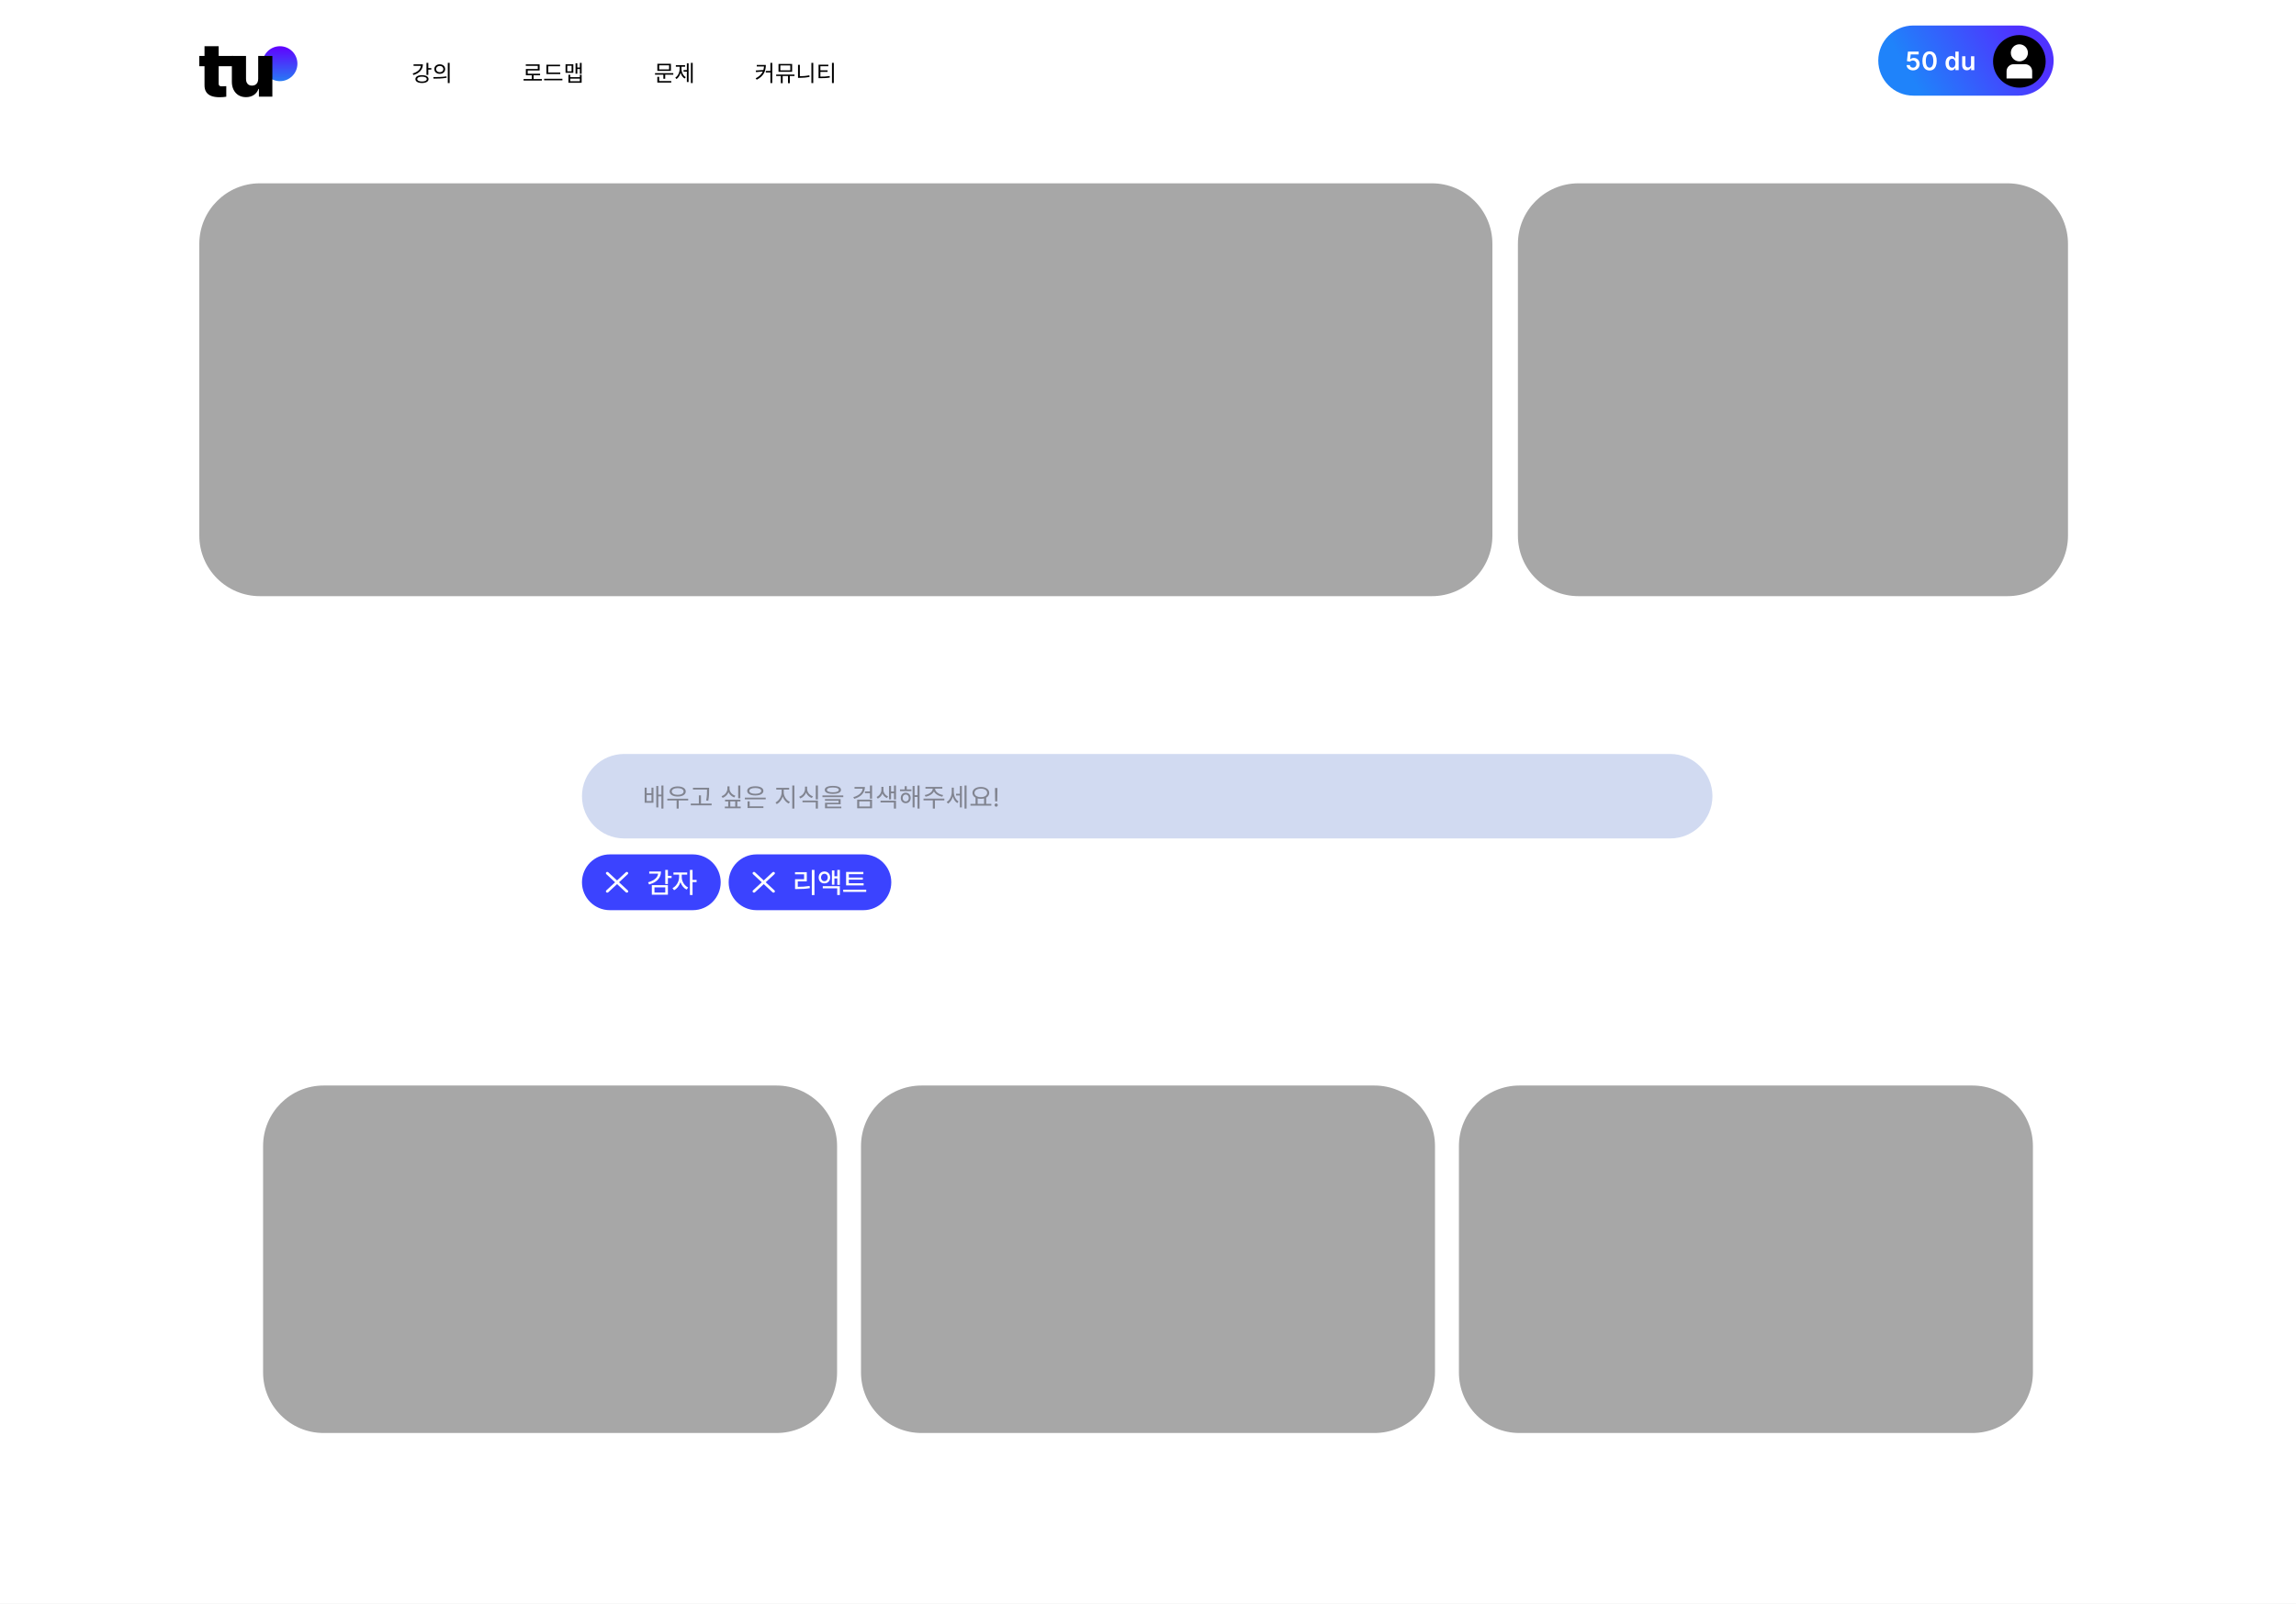
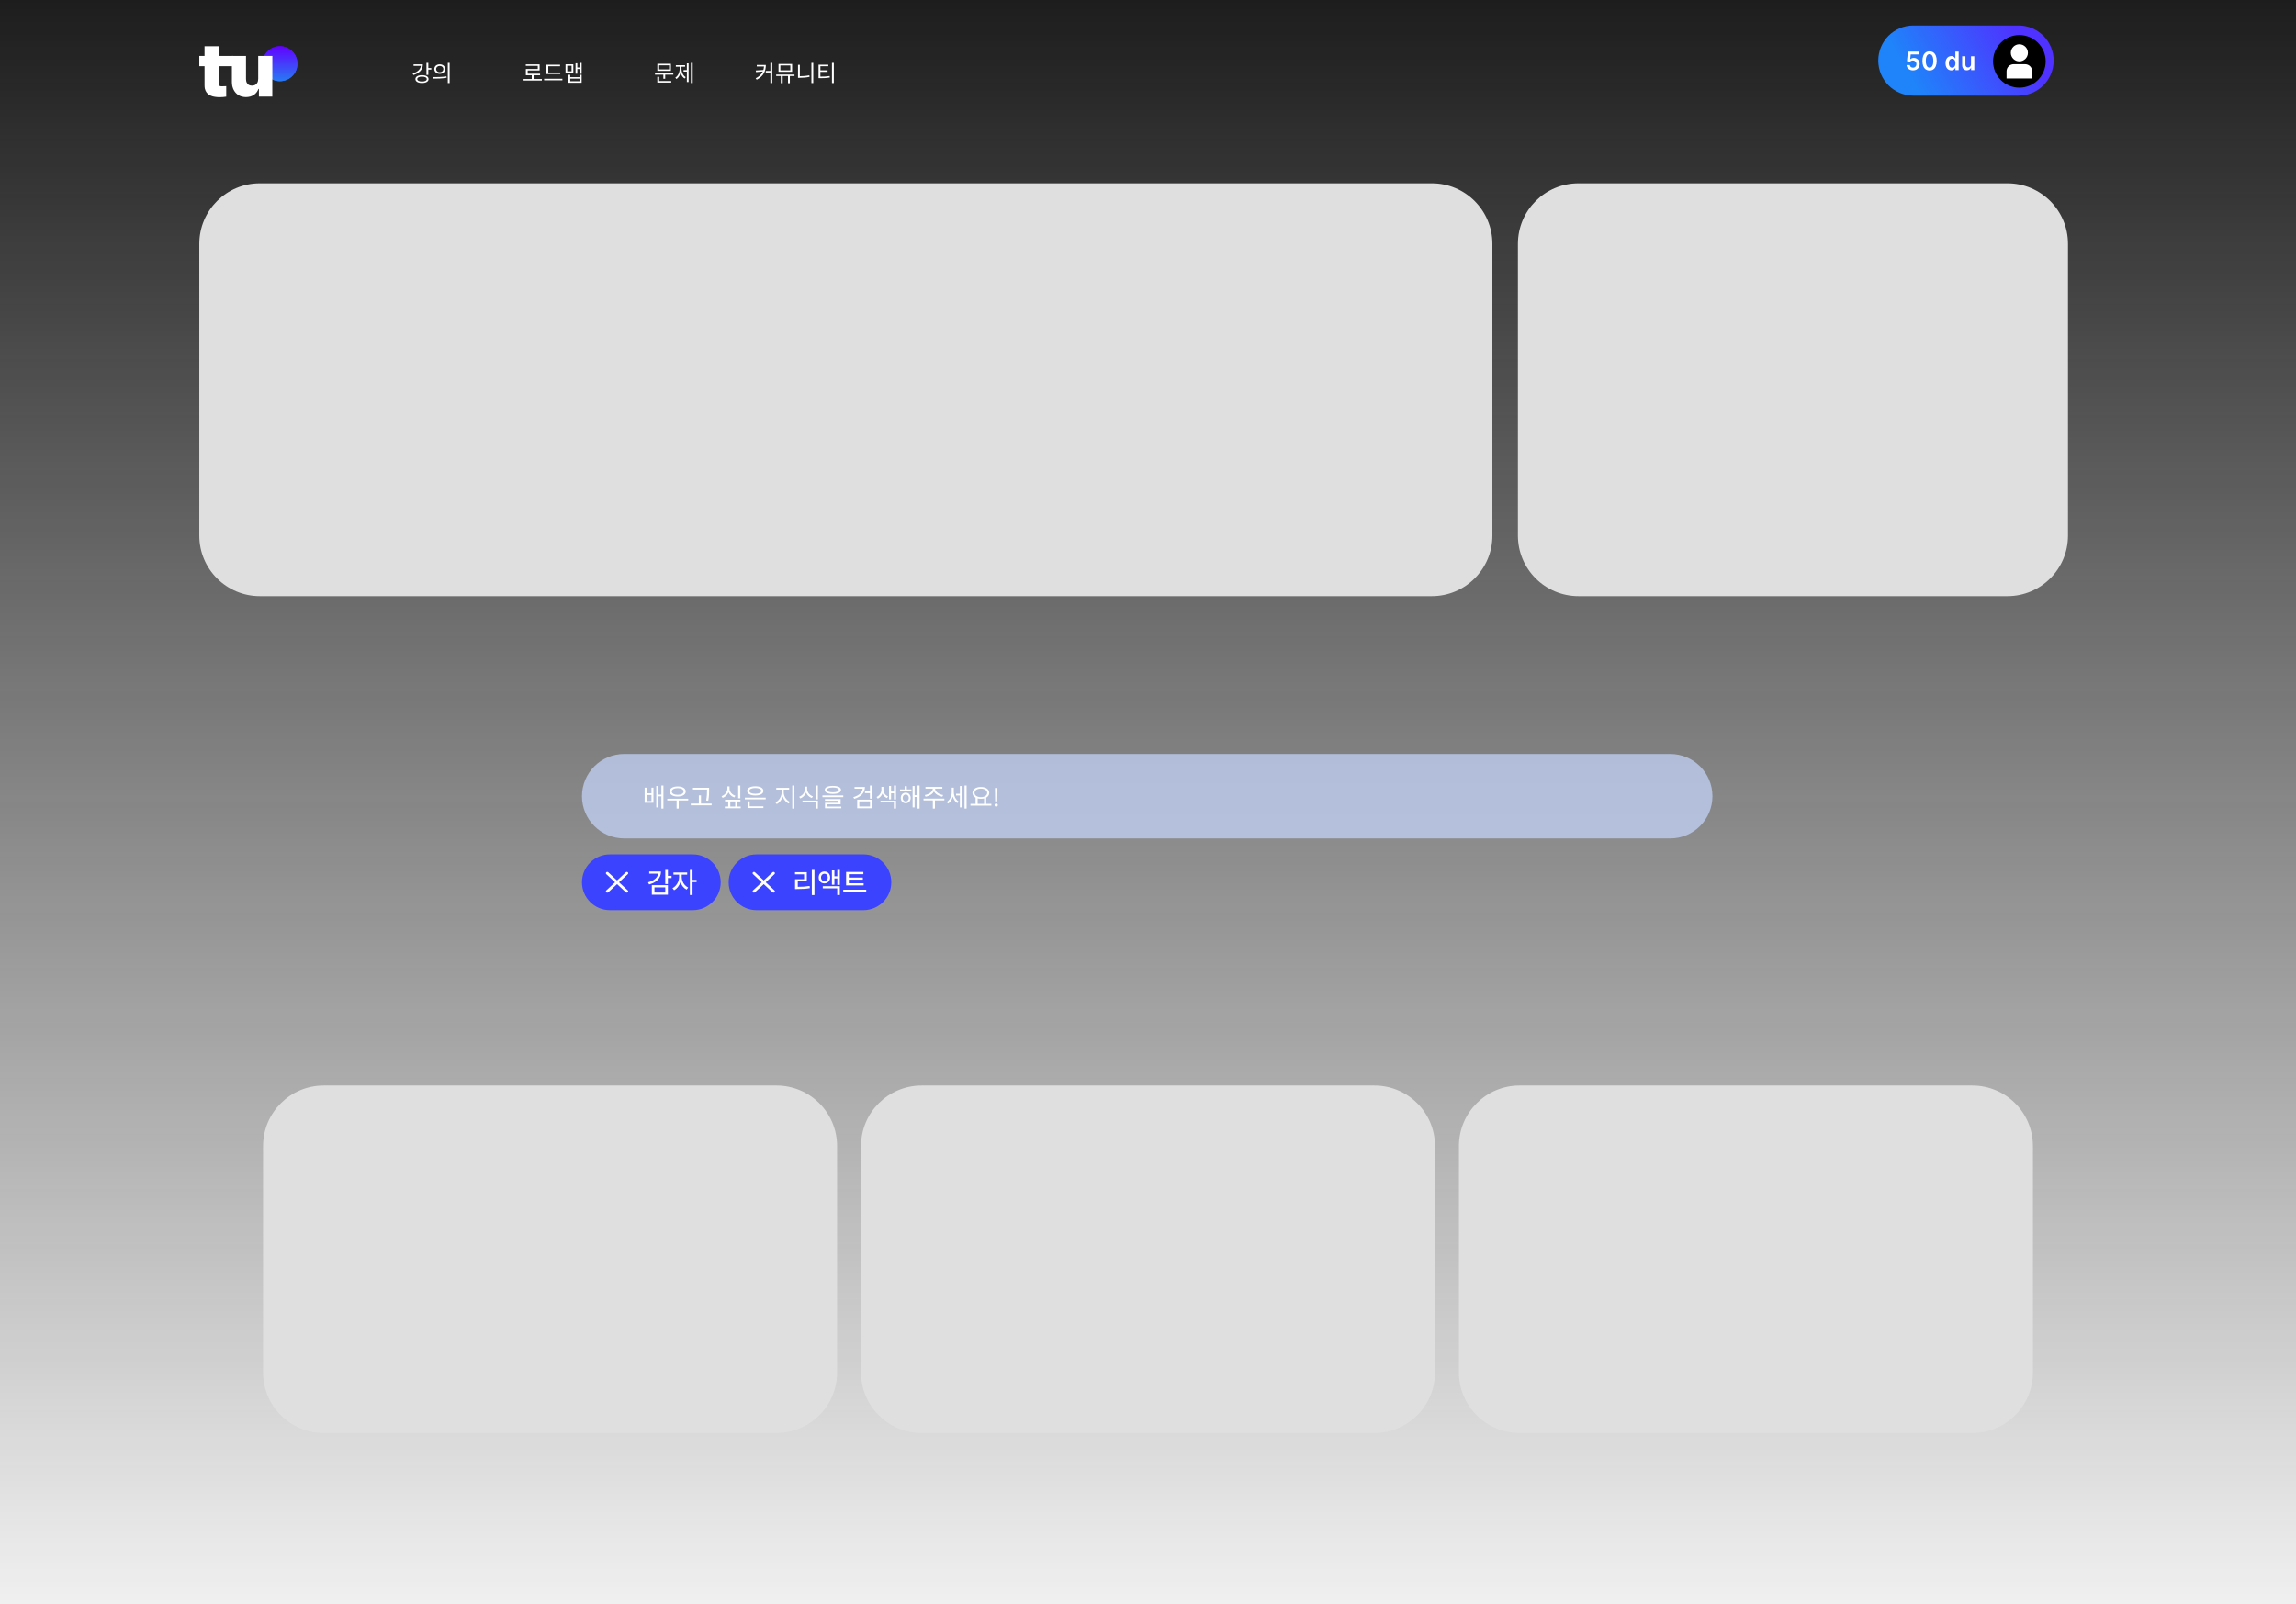
<svg xmlns="http://www.w3.org/2000/svg" width="1440" height="1006" viewBox="0 0 1440 1006" fill="none">
-   <rect width="1440" height="1006" fill="white" />
-   <path d="M1178 38C1178 25.85 1187.85 16 1200 16H1266C1278.15 16 1288 25.85 1288 38V38C1288 50.15 1278.15 60 1266 60H1200C1187.85 60 1178 50.15 1178 38V38Z" fill="url(#paint0_linear_41_2)" />
+   <rect width="1440" height="1006" fill="url(#paint0_linear_41_2)" />
+   <path d="M1178 38C1178 25.85 1187.85 16 1200 16H1266C1278.15 16 1288 25.85 1288 38V38C1288 50.15 1278.15 60 1266 60H1200C1187.85 60 1178 50.15 1178 38V38Z" fill="url(#paint1_linear_41_2)" />
  <circle cx="1266.5" cy="38.5" r="16.5" fill="black" />
  <g clip-path="url(#clip0_41_2)">
    <path d="M1270.11 40.285H1262.89C1261.72 40.286 1260.59 40.753 1259.76 41.583C1258.94 42.412 1258.47 43.536 1258.47 44.709V49.211H1274.53V44.709C1274.53 43.536 1274.07 42.412 1273.24 41.583C1272.41 40.753 1271.28 40.286 1270.11 40.285Z" fill="white" />
    <path d="M1266.5 38.5C1269.46 38.5 1271.86 36.102 1271.86 33.145C1271.86 30.187 1269.46 27.79 1266.5 27.79C1263.54 27.79 1261.14 30.187 1261.14 33.145C1261.14 36.102 1263.54 38.5 1266.5 38.5Z" fill="white" />
  </g>
-   <rect x="125" y="115" width="811" height="259" rx="38" fill="#A7A7A7" />
-   <rect x="952" y="115" width="345" height="259" rx="38" fill="#A7A7A7" />
-   <rect x="165" y="681" width="360" height="218" rx="38" fill="#A7A7A7" />
-   <rect x="540" y="681" width="360" height="218" rx="38" fill="#A7A7A7" />
-   <rect x="915" y="681" width="360" height="218" rx="38" fill="#A7A7A7" />
-   <rect x="365" y="473" width="709" height="53" rx="26.5" fill="#2E58C2" fill-opacity="0.22" />
+   <rect x="125" y="115" width="811" height="259" rx="38" fill="#DFDFDF" />
+   <rect x="952" y="115" width="345" height="259" rx="38" fill="#DFDFDF" />
+   <rect x="165" y="681" width="360" height="218" rx="38" fill="#DFDFDF" />
+   <rect x="540" y="681" width="360" height="218" rx="38" fill="#DFDFDF" />
+   <rect x="915" y="681" width="360" height="218" rx="38" fill="#DFDFDF" />
+   <rect x="365" y="473" width="709" height="53" rx="26.5" fill="#C7D7FF" fill-opacity="0.7" />
  <rect x="365" y="536" width="87" height="35" rx="17.5" fill="#3B43FF" />
  <g clip-path="url(#clip1_41_2)">
    <path d="M385.763 553.5L380.256 548.388C379.914 548.07 379.914 547.556 380.256 547.238C380.598 546.921 381.152 546.921 381.494 547.238L387 552.351L392.506 547.238C392.847 546.921 393.402 546.921 393.743 547.238C394.085 547.556 394.085 548.07 393.743 548.388L388.237 553.5L393.743 558.613C394.085 558.93 394.085 559.445 393.743 559.762C393.402 560.08 392.847 560.08 392.506 559.762L387 554.649L381.494 559.762C381.152 560.08 380.598 560.08 380.256 559.762C379.914 559.445 379.914 558.93 380.256 558.613L385.763 553.5Z" fill="white" />
  </g>
  <path d="M418.898 554.63H417.237V545.735H418.898V554.63ZM421.192 550.833H418.433V549.462H421.192V550.833ZM414.557 546.729C414.557 548.064 414.264 549.269 413.678 550.341C413.098 551.413 412.251 552.33 411.138 553.092C410.03 553.848 408.691 554.439 407.121 554.867L406.453 553.531C407.801 553.174 408.946 552.699 409.89 552.107C410.839 551.51 411.56 550.821 412.052 550.042C412.544 549.257 412.79 548.407 412.79 547.493V546.729H414.557ZM413.739 548.082H407.183V546.729H413.739V548.082ZM418.898 561.283H408.817V555.315H418.898V561.283ZM410.47 559.947H417.246V556.687H410.47V559.947ZM427.239 550.385C427.239 551.498 427.046 552.6 426.659 553.689C426.278 554.773 425.748 555.737 425.068 556.581C424.389 557.425 423.627 558.058 422.783 558.479L421.781 557.17C422.566 556.789 423.272 556.235 423.899 555.509C424.526 554.776 425.019 553.962 425.376 553.065C425.739 552.163 425.921 551.27 425.921 550.385V548.047H427.239V550.385ZM427.573 550.385C427.573 551.217 427.74 552.055 428.074 552.898C428.414 553.736 428.889 554.501 429.498 555.192C430.113 555.884 430.811 556.411 431.59 556.774L430.649 558.084C429.794 557.68 429.032 557.076 428.364 556.273C427.696 555.465 427.175 554.548 426.8 553.522C426.431 552.491 426.246 551.445 426.246 550.385V548.047H427.573V550.385ZM430.992 548.706H422.37V547.335H430.992V548.706ZM434.35 561.485H432.688V545.735H434.35V561.485ZM436.89 553.399H433.972V551.993H436.89V553.399Z" fill="white" />
  <rect x="457" y="536" width="102" height="35" rx="17.5" fill="#3B43FF" />
  <g clip-path="url(#clip2_41_2)">
    <path d="M477.763 553.5L472.256 548.388C471.914 548.07 471.914 547.556 472.256 547.238C472.598 546.921 473.152 546.921 473.494 547.238L479 552.351L484.506 547.238C484.847 546.921 485.402 546.921 485.743 547.238C486.085 547.556 486.085 548.07 485.743 548.388L480.237 553.5L485.743 558.613C486.085 558.93 486.085 559.445 485.743 559.762C485.402 560.08 484.847 560.08 484.506 559.762L479 554.649L473.494 559.762C473.152 560.08 472.598 560.08 472.256 559.762C471.914 559.445 471.914 558.93 472.256 558.613L477.763 553.5Z" fill="white" />
  </g>
  <path d="M510.814 561.529H509.153V545.735H510.814V561.529ZM499.986 556.353C501.445 556.358 502.781 556.32 503.994 556.238C505.213 556.156 506.47 556.013 507.765 555.808L507.932 557.179C506.619 557.396 505.348 557.545 504.117 557.627C502.887 557.703 501.51 557.741 499.986 557.741H498.642V556.353H499.986ZM505.998 552.916H500.347V556.88H498.642V551.58H504.311V548.521H498.615V547.159H505.998V552.916ZM517.046 546.711C517.731 546.711 518.35 546.872 518.9 547.194C519.451 547.511 519.882 547.956 520.192 548.53C520.509 549.099 520.667 549.749 520.667 550.481C520.667 551.208 520.509 551.853 520.192 552.415C519.882 552.978 519.451 553.417 518.9 553.733C518.35 554.05 517.731 554.208 517.046 554.208C516.349 554.208 515.725 554.05 515.174 553.733C514.629 553.417 514.204 552.978 513.899 552.415C513.595 551.853 513.442 551.208 513.442 550.481C513.442 549.749 513.595 549.099 513.899 548.53C514.21 547.956 514.638 547.511 515.183 547.194C515.728 546.872 516.349 546.711 517.046 546.711ZM517.046 548.152C516.647 548.152 516.287 548.252 515.965 548.451C515.643 548.645 515.391 548.917 515.209 549.269C515.033 549.614 514.945 550.019 514.945 550.481C514.945 550.927 515.033 551.328 515.209 551.686C515.391 552.043 515.643 552.321 515.965 552.521C516.287 552.72 516.647 552.819 517.046 552.819C517.45 552.819 517.811 552.72 518.127 552.521C518.449 552.321 518.698 552.043 518.874 551.686C519.056 551.328 519.146 550.927 519.146 550.481C519.146 550.019 519.056 549.611 518.874 549.26C518.698 548.902 518.452 548.63 518.136 548.442C517.819 548.249 517.456 548.152 517.046 548.152ZM526.731 555.14H525.141V545.753H526.731V555.14ZM525.624 551.088H522.759V549.734H525.624V551.088ZM523.321 555.043H521.757V546.043H523.321V555.043ZM526.731 561.485H525.088V557.293H516.026V555.957H526.731V561.485ZM541.646 555.474H530.66V554.129H541.646V555.474ZM543.272 559.508H528.858V558.137H543.272V559.508ZM541.488 548.416H532.365V554.516H530.66V547.027H541.488V548.416ZM541.137 551.844H531.847V550.525H541.137V551.844Z" fill="white" />
-   <path d="M479.192 40.752H480.312C480.312 44.406 479.052 47.766 474.6 50.006L473.942 49.11C477.848 47.15 479.192 44.336 479.192 40.878V40.752ZM474.628 40.752H479.892V41.69H474.628V40.752ZM479.122 43.888V44.77L474.18 45.232L473.984 44.224L479.122 43.888ZM483.182 39.436H484.344V52.092H483.182V39.436ZM480.284 44.504H483.742V45.47H480.284V44.504ZM489.719 47.066H490.881V52.19H489.719V47.066ZM494.213 47.066H495.375V52.19H494.213V47.066ZM486.807 46.758H498.287V47.71H486.807V46.758ZM488.263 40.122H496.803V45.05H488.263V40.122ZM495.669 41.046H489.411V44.126H495.669V41.046ZM508.898 39.436H510.06V52.092H508.898V39.436ZM500.498 40.668H501.646V48.508H500.498V40.668ZM500.498 47.822H501.534C503.452 47.822 505.454 47.682 507.596 47.234L507.736 48.228C505.538 48.676 503.536 48.83 501.534 48.83H500.498V47.822ZM513.377 48.088H514.385C516.751 48.088 518.403 48.018 520.349 47.696L520.461 48.634C518.473 48.984 516.793 49.054 514.385 49.054H513.377V48.088ZM513.377 40.584H519.509V41.55H514.525V48.424H513.377V40.584ZM514.245 44.126H519.047V45.064H514.245V44.126ZM521.791 39.436H522.953V52.092H521.791V39.436Z" fill="black" />
-   <path d="M410.807 45.904H422.273V46.856H410.807V45.904ZM416.043 46.492H417.205V49.404H416.043V46.492ZM412.277 40.024H420.789V44.476H412.277V40.024ZM419.641 40.962H413.411V43.538H419.641V40.962ZM412.263 50.86H420.999V51.812H412.263V50.86ZM412.263 48.186H413.411V51.196H412.263V48.186ZM433.318 39.436H434.438V52.092H433.318V39.436ZM428.712 43.972H431.134V44.938H428.712V43.972ZM430.784 39.73H431.876V51.448H430.784V39.73ZM426.276 41.396H427.172V43.006C427.172 45.778 426.108 48.396 424.246 49.572L423.532 48.704C425.296 47.64 426.276 45.33 426.276 43.006V41.396ZM426.514 41.396H427.41V43.006C427.41 45.204 428.362 47.402 430.098 48.41L429.384 49.264C427.536 48.144 426.514 45.652 426.514 43.006V41.396ZM423.882 40.906H429.664V41.872H423.882V40.906Z" fill="black" />
-   <path d="M328.382 49.572H339.848V50.538H328.382V49.572ZM333.506 46.856H334.668V49.978H333.506V46.856ZM329.768 40.374H338.434V44.21H330.958V46.744H329.81V43.272H337.286V41.312H329.768V40.374ZM329.81 46.254H338.728V47.206H329.81V46.254ZM342.703 45.498H351.397V46.45H342.703V45.498ZM341.261 49.418H352.727V50.384H341.261V49.418ZM342.703 40.598H351.271V41.564H343.865V45.918H342.703V40.598ZM363.687 39.45H364.793V46.324H363.687V39.45ZM361.699 42.348H364.079V43.3H361.699V42.348ZM360.971 39.688H362.077V46.24H360.971V39.688ZM354.699 40.332H359.585V45.666H354.699V40.332ZM358.493 41.242H355.777V44.742H358.493V41.242ZM356.505 46.912H357.653V48.41H363.673V46.912H364.793V51.924H356.505V46.912ZM357.653 49.334V50.972H363.673V49.334H357.653Z" fill="black" />
-   <path d="M267.473 39.436H268.635V47.01H267.473V39.436ZM268.313 42.698H270.511V43.678H268.313V42.698ZM263.973 40.36H265.219C265.219 43.608 262.965 45.974 259.311 47.052L258.821 46.114C262.041 45.162 263.973 43.258 263.973 40.892V40.36ZM259.381 40.36H264.631V41.326H259.381V40.36ZM264.673 47.164C267.179 47.164 268.775 48.088 268.775 49.614C268.775 51.14 267.179 52.064 264.673 52.064C262.153 52.064 260.543 51.14 260.543 49.614C260.543 48.088 262.153 47.164 264.673 47.164ZM264.673 48.088C262.853 48.088 261.691 48.662 261.691 49.614C261.691 50.566 262.853 51.14 264.673 51.14C266.493 51.14 267.655 50.566 267.655 49.614C267.655 48.662 266.493 48.088 264.673 48.088ZM275.802 40.346C277.776 40.346 279.19 41.564 279.19 43.328C279.19 45.106 277.776 46.324 275.802 46.324C273.828 46.324 272.4 45.106 272.4 43.328C272.4 41.564 273.828 40.346 275.802 40.346ZM275.802 41.354C274.486 41.354 273.534 42.152 273.534 43.328C273.534 44.504 274.486 45.316 275.802 45.316C277.104 45.316 278.056 44.504 278.056 43.328C278.056 42.152 277.104 41.354 275.802 41.354ZM280.842 39.422H282.004V52.106H280.842V39.422ZM271.924 49.334L271.756 48.368C274.066 48.368 277.258 48.354 280.016 47.92L280.114 48.774C277.272 49.32 274.178 49.334 271.924 49.334Z" fill="black" />
-   <path d="M404.312 494.144H405.576V497.68H408.6V494.144H409.832V503.632H404.312V494.144ZM405.576 498.752V502.544H408.6V498.752H405.576ZM414.808 492.784H416.088V507.248H414.808V492.784ZM412.488 498.512H415.272V499.6H412.488V498.512ZM411.608 493.088H412.872V506.528H411.608V493.088ZM418.503 501.072H431.623V502.16H418.503V501.072ZM424.359 501.744H425.671V507.248H424.359V501.744ZM425.031 493.36C428.055 493.36 430.087 494.592 430.087 496.528C430.087 498.464 428.055 499.696 425.031 499.696C422.023 499.696 419.975 498.464 419.975 496.528C419.975 494.592 422.023 493.36 425.031 493.36ZM425.031 494.432C422.823 494.432 421.319 495.248 421.319 496.528C421.319 497.808 422.823 498.624 425.031 498.624C427.239 498.624 428.727 497.808 428.727 496.528C428.727 495.248 427.239 494.432 425.031 494.432ZM434.614 494.224H443.926V495.328H434.614V494.224ZM433.238 504.128H446.31V505.232H433.238V504.128ZM438.31 498.96H439.638V504.672H438.31V498.96ZM443.43 494.224H444.742V495.664C444.742 497.456 444.742 499.44 444.214 502.368L442.886 502.192C443.43 499.424 443.43 497.392 443.43 495.664V494.224ZM462.968 492.8H464.312V500.816H462.968V492.8ZM456.216 493.312H457.32V494.72C457.32 497.392 455.656 499.648 453.208 500.528L452.536 499.488C454.712 498.72 456.216 496.8 456.216 494.72V493.312ZM456.456 493.312H457.544V494.72C457.544 496.736 459.064 498.512 461.208 499.216L460.552 500.272C458.12 499.44 456.456 497.312 456.456 494.72V493.312ZM454.744 501.68H464.392V502.768H454.744V501.68ZM454.6 505.984H464.552V507.056H454.6V505.984ZM456.728 502.144H458.024V506.608H456.728V502.144ZM461.112 502.144H462.424V506.608H461.112V502.144ZM467.159 500.384H480.231V501.472H467.159V500.384ZM468.855 505.84H478.791V506.928H468.855V505.84ZM468.855 502.736H470.183V506.176H468.855V502.736ZM473.703 493.264C476.791 493.264 478.791 494.352 478.791 496.16C478.791 497.952 476.791 499.04 473.703 499.04C470.599 499.04 468.615 497.952 468.615 496.16C468.615 494.352 470.599 493.264 473.703 493.264ZM473.703 494.352C471.431 494.352 469.975 495.024 469.975 496.16C469.975 497.296 471.431 497.968 473.703 497.968C475.975 497.968 477.431 497.296 477.431 496.16C477.431 495.024 475.975 494.352 473.703 494.352ZM490.218 494.848H491.29V497.2C491.29 500.256 489.45 503.328 487.146 504.464L486.378 503.408C488.474 502.416 490.218 499.696 490.218 497.2V494.848ZM490.474 494.848H491.546V497.2C491.546 499.648 493.29 502.144 495.418 503.056L494.666 504.112C492.33 503.024 490.474 500.208 490.474 497.2V494.848ZM486.858 494.256H494.938V495.376H486.858V494.256ZM496.89 492.784H498.218V507.248H496.89V492.784ZM504.873 493.472H505.977V494.88C505.977 497.616 504.345 499.968 501.897 500.896L501.225 499.84C503.417 499.04 504.873 497.04 504.873 494.88V493.472ZM505.113 493.472H506.201V494.88C506.201 496.96 507.689 498.832 509.833 499.584L509.161 500.624C506.745 499.744 505.113 497.536 505.113 494.88V493.472ZM503.305 502.224H512.969V507.248H511.625V503.312H503.305V502.224ZM511.625 492.784H512.969V501.488H511.625V492.784ZM522.359 493.024C525.543 493.024 527.447 493.92 527.447 495.536C527.447 497.152 525.543 498.048 522.359 498.048C519.159 498.048 517.271 497.152 517.271 495.536C517.271 493.92 519.159 493.024 522.359 493.024ZM522.359 494.032C519.991 494.032 518.631 494.576 518.631 495.536C518.631 496.496 519.991 497.04 522.359 497.04C524.711 497.04 526.071 496.496 526.071 495.536C526.071 494.576 524.711 494.032 522.359 494.032ZM515.815 499.008H528.887V500.08H515.815V499.008ZM517.399 501.312H527.223V504.576H518.743V506.336H517.431V503.616H525.911V502.336H517.399V501.312ZM517.431 506.048H527.655V507.088H517.431V506.048ZM541.066 493.712H542.458C542.458 497.36 539.898 499.968 535.738 501.136L535.194 500.096C538.858 499.056 541.066 496.96 541.066 494.272V493.712ZM535.946 493.712H541.962V494.784H535.946V493.712ZM545.61 492.784H546.938V501.04H545.61V492.784ZM542.474 496.496H545.866V497.6H542.474V496.496ZM537.61 501.648H546.938V507.056H537.61V501.648ZM545.642 502.72H538.922V505.968H545.642V502.72ZM552.793 493.648H553.849V495.584C553.849 497.76 552.617 500.048 550.489 501.024L549.769 499.984C551.657 499.136 552.793 497.232 552.793 495.584V493.648ZM553.001 493.648H554.057V495.584C554.057 497.232 555.129 498.88 556.985 499.632L556.281 500.656C554.185 499.776 553.001 497.744 553.001 495.584V493.648ZM560.681 492.8H561.945V501.536H560.681V492.8ZM558.345 496.544H561.081V497.648H558.345V496.544ZM557.577 493.04H558.841V501.456H557.577V493.04ZM552.249 502.32H561.945V507.248H560.633V503.408H552.249V502.32ZM564.456 495.248H571.624V496.336H564.456V495.248ZM568.04 497.296C569.848 497.296 571.16 498.656 571.16 500.608C571.16 502.544 569.848 503.904 568.04 503.904C566.248 503.904 564.936 502.544 564.936 500.608C564.936 498.656 566.248 497.296 568.04 497.296ZM568.04 498.432C566.936 498.432 566.136 499.328 566.136 500.608C566.136 501.888 566.936 502.784 568.04 502.784C569.16 502.784 569.976 501.888 569.976 500.608C569.976 499.328 569.16 498.432 568.04 498.432ZM575.448 492.784H576.728V507.248H575.448V492.784ZM573.144 498.864H575.88V499.968H573.144V498.864ZM572.36 493.104H573.608V506.544H572.36V493.104ZM567.4 493.2H568.712V495.92H567.4V493.2ZM584.998 494.208H586.15V494.816C586.15 497.408 583.398 499.312 580.486 499.808L579.974 498.752C582.518 498.384 584.998 496.72 584.998 494.816V494.208ZM585.334 494.208H586.47V494.816C586.47 496.72 588.966 498.384 591.494 498.752L590.998 499.808C588.07 499.312 585.334 497.408 585.334 494.816V494.208ZM585.046 501.728H586.358V507.248H585.046V501.728ZM579.206 501.024H592.278V502.112H579.206V501.024ZM580.422 493.68H591.014V494.752H580.422V493.68ZM599.621 497.952H602.389V499.056H599.621V497.952ZM596.917 494.144H597.957V496.896C597.957 499.92 596.693 502.848 594.581 504.144L593.749 503.136C595.733 501.968 596.917 499.376 596.917 496.896V494.144ZM597.173 494.144H598.197V496.848C598.197 499.168 599.285 501.632 601.189 502.784L600.421 503.824C598.341 502.544 597.173 499.664 597.173 496.848V494.144ZM604.933 492.784H606.213V507.248H604.933V492.784ZM602.005 493.088H603.253V506.528H602.005V493.088ZM611.844 500.224H613.156V504.56H611.844V500.224ZM617.188 500.224H618.516V504.56H617.188V500.224ZM608.644 504.304H621.748V505.408H608.644V504.304ZM615.172 493.696C618.228 493.696 620.42 495.152 620.42 497.424C620.42 499.68 618.228 501.136 615.172 501.136C612.1 501.136 609.908 499.68 609.908 497.424C609.908 495.152 612.1 493.696 615.172 493.696ZM615.172 494.752C612.852 494.752 611.188 495.808 611.188 497.424C611.188 499.024 612.852 500.08 615.172 500.08C617.492 500.08 619.14 499.024 619.14 497.424C619.14 495.808 617.492 494.752 615.172 494.752ZM625.562 494.364L625.449 502.727H624.131L624.017 494.364H625.562ZM624.79 506.091C624.509 506.091 624.269 505.991 624.068 505.79C623.867 505.589 623.767 505.348 623.767 505.068C623.767 504.788 623.867 504.547 624.068 504.347C624.269 504.146 624.509 504.045 624.79 504.045C625.07 504.045 625.311 504.146 625.511 504.347C625.712 504.547 625.812 504.788 625.812 505.068C625.812 505.254 625.765 505.424 625.67 505.58C625.58 505.735 625.456 505.86 625.301 505.955C625.15 506.045 624.979 506.091 624.79 506.091Z" fill="#232020" fill-opacity="0.46" />
-   <ellipse cx="175.574" cy="39.956" rx="10.956" ry="10.956" fill="url(#paint1_linear_41_2)" />
+   <path d="M479.192 40.752H480.312C480.312 44.406 479.052 47.766 474.6 50.006L473.942 49.11C477.848 47.15 479.192 44.336 479.192 40.878V40.752ZM474.628 40.752H479.892V41.69H474.628V40.752ZM479.122 43.888V44.77L474.18 45.232L473.984 44.224L479.122 43.888ZM483.182 39.436H484.344V52.092H483.182V39.436ZM480.284 44.504H483.742V45.47H480.284V44.504ZM489.719 47.066H490.881V52.19H489.719V47.066ZM494.213 47.066H495.375V52.19H494.213V47.066ZM486.807 46.758H498.287V47.71H486.807V46.758ZM488.263 40.122H496.803V45.05H488.263V40.122ZM495.669 41.046H489.411V44.126H495.669V41.046ZM508.898 39.436H510.06V52.092H508.898V39.436ZM500.498 40.668H501.646V48.508H500.498V40.668ZM500.498 47.822H501.534C503.452 47.822 505.454 47.682 507.596 47.234L507.736 48.228C505.538 48.676 503.536 48.83 501.534 48.83H500.498V47.822ZM513.377 48.088H514.385C516.751 48.088 518.403 48.018 520.349 47.696L520.461 48.634C518.473 48.984 516.793 49.054 514.385 49.054H513.377V48.088ZM513.377 40.584H519.509V41.55H514.525V48.424H513.377V40.584ZM514.245 44.126H519.047V45.064H514.245V44.126ZM521.791 39.436H522.953V52.092H521.791V39.436Z" fill="white" />
+   <path d="M410.807 45.904H422.273V46.856H410.807V45.904ZM416.043 46.492H417.205V49.404H416.043V46.492ZM412.277 40.024H420.789V44.476H412.277V40.024ZM419.641 40.962H413.411V43.538H419.641V40.962ZM412.263 50.86H420.999V51.812H412.263V50.86ZM412.263 48.186H413.411V51.196H412.263V48.186ZM433.318 39.436H434.438V52.092H433.318V39.436ZM428.712 43.972H431.134V44.938H428.712V43.972ZM430.784 39.73H431.876V51.448H430.784V39.73ZM426.276 41.396H427.172V43.006C427.172 45.778 426.108 48.396 424.246 49.572L423.532 48.704C425.296 47.64 426.276 45.33 426.276 43.006V41.396ZM426.514 41.396H427.41V43.006C427.41 45.204 428.362 47.402 430.098 48.41L429.384 49.264C427.536 48.144 426.514 45.652 426.514 43.006V41.396ZM423.882 40.906H429.664V41.872H423.882V40.906Z" fill="white" />
+   <path d="M328.382 49.572H339.848V50.538H328.382V49.572ZM333.506 46.856H334.668V49.978H333.506V46.856ZM329.768 40.374H338.434V44.21H330.958V46.744H329.81V43.272H337.286V41.312H329.768V40.374ZM329.81 46.254H338.728V47.206H329.81V46.254ZM342.703 45.498H351.397V46.45H342.703V45.498ZM341.261 49.418H352.727V50.384H341.261V49.418ZM342.703 40.598H351.271V41.564H343.865V45.918H342.703V40.598ZM363.687 39.45H364.793V46.324H363.687V39.45ZM361.699 42.348H364.079V43.3H361.699V42.348ZM360.971 39.688H362.077V46.24H360.971V39.688ZM354.699 40.332H359.585V45.666H354.699V40.332ZM358.493 41.242H355.777V44.742H358.493V41.242ZM356.505 46.912H357.653V48.41H363.673V46.912H364.793V51.924H356.505V46.912ZM357.653 49.334V50.972H363.673V49.334H357.653Z" fill="white" />
+   <path d="M267.473 39.436H268.635V47.01H267.473V39.436ZM268.313 42.698H270.511V43.678H268.313V42.698ZM263.973 40.36H265.219C265.219 43.608 262.965 45.974 259.311 47.052L258.821 46.114C262.041 45.162 263.973 43.258 263.973 40.892V40.36ZM259.381 40.36H264.631V41.326H259.381V40.36ZM264.673 47.164C267.179 47.164 268.775 48.088 268.775 49.614C268.775 51.14 267.179 52.064 264.673 52.064C262.153 52.064 260.543 51.14 260.543 49.614C260.543 48.088 262.153 47.164 264.673 47.164ZM264.673 48.088C262.853 48.088 261.691 48.662 261.691 49.614C261.691 50.566 262.853 51.14 264.673 51.14C266.493 51.14 267.655 50.566 267.655 49.614C267.655 48.662 266.493 48.088 264.673 48.088ZM275.802 40.346C277.776 40.346 279.19 41.564 279.19 43.328C279.19 45.106 277.776 46.324 275.802 46.324C273.828 46.324 272.4 45.106 272.4 43.328C272.4 41.564 273.828 40.346 275.802 40.346ZM275.802 41.354C274.486 41.354 273.534 42.152 273.534 43.328C273.534 44.504 274.486 45.316 275.802 45.316C277.104 45.316 278.056 44.504 278.056 43.328C278.056 42.152 277.104 41.354 275.802 41.354ZM280.842 39.422H282.004V52.106H280.842V39.422ZM271.924 49.334L271.756 48.368C274.066 48.368 277.258 48.354 280.016 47.92L280.114 48.774C277.272 49.32 274.178 49.334 271.924 49.334Z" fill="white" />
+   <path d="M404.312 494.144H405.576V497.68H408.6V494.144H409.832V503.632H404.312V494.144ZM405.576 498.752V502.544H408.6V498.752H405.576ZM414.808 492.784H416.088V507.248H414.808V492.784ZM412.488 498.512H415.272V499.6H412.488V498.512ZM411.608 493.088H412.872V506.528H411.608V493.088ZM418.503 501.072H431.623V502.16H418.503V501.072ZM424.359 501.744H425.671V507.248H424.359V501.744ZM425.031 493.36C428.055 493.36 430.087 494.592 430.087 496.528C430.087 498.464 428.055 499.696 425.031 499.696C422.023 499.696 419.975 498.464 419.975 496.528C419.975 494.592 422.023 493.36 425.031 493.36ZM425.031 494.432C422.823 494.432 421.319 495.248 421.319 496.528C421.319 497.808 422.823 498.624 425.031 498.624C427.239 498.624 428.727 497.808 428.727 496.528C428.727 495.248 427.239 494.432 425.031 494.432ZM434.614 494.224H443.926V495.328H434.614V494.224ZM433.238 504.128H446.31V505.232H433.238V504.128ZM438.31 498.96H439.638V504.672H438.31V498.96ZM443.43 494.224H444.742V495.664C444.742 497.456 444.742 499.44 444.214 502.368L442.886 502.192C443.43 499.424 443.43 497.392 443.43 495.664V494.224ZM462.968 492.8H464.312V500.816H462.968V492.8ZM456.216 493.312H457.32V494.72C457.32 497.392 455.656 499.648 453.208 500.528L452.536 499.488C454.712 498.72 456.216 496.8 456.216 494.72V493.312ZM456.456 493.312H457.544V494.72C457.544 496.736 459.064 498.512 461.208 499.216L460.552 500.272C458.12 499.44 456.456 497.312 456.456 494.72V493.312ZM454.744 501.68H464.392V502.768H454.744V501.68ZM454.6 505.984H464.552V507.056H454.6V505.984ZM456.728 502.144H458.024V506.608H456.728V502.144ZM461.112 502.144H462.424V506.608H461.112V502.144ZM467.159 500.384H480.231V501.472H467.159V500.384ZM468.855 505.84H478.791V506.928H468.855V505.84ZM468.855 502.736H470.183V506.176H468.855V502.736ZM473.703 493.264C476.791 493.264 478.791 494.352 478.791 496.16C478.791 497.952 476.791 499.04 473.703 499.04C470.599 499.04 468.615 497.952 468.615 496.16C468.615 494.352 470.599 493.264 473.703 493.264ZM473.703 494.352C471.431 494.352 469.975 495.024 469.975 496.16C469.975 497.296 471.431 497.968 473.703 497.968C475.975 497.968 477.431 497.296 477.431 496.16C477.431 495.024 475.975 494.352 473.703 494.352ZM490.218 494.848H491.29V497.2C491.29 500.256 489.45 503.328 487.146 504.464L486.378 503.408C488.474 502.416 490.218 499.696 490.218 497.2V494.848ZM490.474 494.848H491.546V497.2C491.546 499.648 493.29 502.144 495.418 503.056L494.666 504.112C492.33 503.024 490.474 500.208 490.474 497.2V494.848ZM486.858 494.256H494.938V495.376H486.858V494.256ZM496.89 492.784H498.218V507.248H496.89V492.784ZM504.873 493.472H505.977V494.88C505.977 497.616 504.345 499.968 501.897 500.896L501.225 499.84C503.417 499.04 504.873 497.04 504.873 494.88V493.472ZM505.113 493.472H506.201V494.88C506.201 496.96 507.689 498.832 509.833 499.584L509.161 500.624C506.745 499.744 505.113 497.536 505.113 494.88V493.472ZM503.305 502.224H512.969V507.248H511.625V503.312H503.305V502.224ZM511.625 492.784H512.969V501.488H511.625V492.784ZM522.359 493.024C525.543 493.024 527.447 493.92 527.447 495.536C527.447 497.152 525.543 498.048 522.359 498.048C519.159 498.048 517.271 497.152 517.271 495.536C517.271 493.92 519.159 493.024 522.359 493.024ZM522.359 494.032C519.991 494.032 518.631 494.576 518.631 495.536C518.631 496.496 519.991 497.04 522.359 497.04C524.711 497.04 526.071 496.496 526.071 495.536C526.071 494.576 524.711 494.032 522.359 494.032ZM515.815 499.008H528.887V500.08H515.815V499.008ZM517.399 501.312H527.223V504.576H518.743V506.336H517.431V503.616H525.911V502.336H517.399V501.312ZM517.431 506.048H527.655V507.088H517.431V506.048ZM541.066 493.712H542.458C542.458 497.36 539.898 499.968 535.738 501.136L535.194 500.096C538.858 499.056 541.066 496.96 541.066 494.272V493.712ZM535.946 493.712H541.962V494.784H535.946V493.712ZM545.61 492.784H546.938V501.04H545.61V492.784ZM542.474 496.496H545.866V497.6H542.474V496.496ZM537.61 501.648H546.938V507.056H537.61V501.648ZM545.642 502.72H538.922V505.968H545.642V502.72ZM552.793 493.648H553.849V495.584C553.849 497.76 552.617 500.048 550.489 501.024L549.769 499.984C551.657 499.136 552.793 497.232 552.793 495.584V493.648ZM553.001 493.648H554.057V495.584C554.057 497.232 555.129 498.88 556.985 499.632L556.281 500.656C554.185 499.776 553.001 497.744 553.001 495.584V493.648ZM560.681 492.8H561.945V501.536H560.681V492.8ZM558.345 496.544H561.081V497.648H558.345V496.544ZM557.577 493.04H558.841V501.456H557.577V493.04ZM552.249 502.32H561.945V507.248H560.633V503.408H552.249V502.32ZM564.456 495.248H571.624V496.336H564.456V495.248ZM568.04 497.296C569.848 497.296 571.16 498.656 571.16 500.608C571.16 502.544 569.848 503.904 568.04 503.904C566.248 503.904 564.936 502.544 564.936 500.608C564.936 498.656 566.248 497.296 568.04 497.296ZM568.04 498.432C566.936 498.432 566.136 499.328 566.136 500.608C566.136 501.888 566.936 502.784 568.04 502.784C569.16 502.784 569.976 501.888 569.976 500.608C569.976 499.328 569.16 498.432 568.04 498.432ZM575.448 492.784H576.728V507.248H575.448V492.784ZM573.144 498.864H575.88V499.968H573.144V498.864ZM572.36 493.104H573.608V506.544H572.36V493.104ZM567.4 493.2H568.712V495.92H567.4V493.2ZM584.998 494.208H586.15V494.816C586.15 497.408 583.398 499.312 580.486 499.808L579.974 498.752C582.518 498.384 584.998 496.72 584.998 494.816V494.208ZM585.334 494.208H586.47V494.816C586.47 496.72 588.966 498.384 591.494 498.752L590.998 499.808C588.07 499.312 585.334 497.408 585.334 494.816V494.208ZM585.046 501.728H586.358V507.248H585.046V501.728ZM579.206 501.024H592.278V502.112H579.206V501.024ZM580.422 493.68H591.014V494.752H580.422V493.68ZM599.621 497.952H602.389V499.056H599.621V497.952ZM596.917 494.144H597.957V496.896C597.957 499.92 596.693 502.848 594.581 504.144L593.749 503.136C595.733 501.968 596.917 499.376 596.917 496.896V494.144ZM597.173 494.144H598.197V496.848C598.197 499.168 599.285 501.632 601.189 502.784L600.421 503.824C598.341 502.544 597.173 499.664 597.173 496.848V494.144ZM604.933 492.784H606.213V507.248H604.933V492.784ZM602.005 493.088H603.253V506.528H602.005V493.088ZM611.844 500.224H613.156V504.56H611.844V500.224ZM617.188 500.224H618.516V504.56H617.188V500.224ZM608.644 504.304H621.748V505.408H608.644V504.304ZM615.172 493.696C618.228 493.696 620.42 495.152 620.42 497.424C620.42 499.68 618.228 501.136 615.172 501.136C612.1 501.136 609.908 499.68 609.908 497.424C609.908 495.152 612.1 493.696 615.172 493.696ZM615.172 494.752C612.852 494.752 611.188 495.808 611.188 497.424C611.188 499.024 612.852 500.08 615.172 500.08C617.492 500.08 619.14 499.024 619.14 497.424C619.14 495.808 617.492 494.752 615.172 494.752ZM625.562 494.364L625.449 502.727H624.131L624.017 494.364H625.562ZM624.79 506.091C624.509 506.091 624.269 505.991 624.068 505.79C623.867 505.589 623.767 505.348 623.767 505.068C623.767 504.788 623.867 504.547 624.068 504.347C624.269 504.146 624.509 504.045 624.79 504.045C625.07 504.045 625.311 504.146 625.511 504.347C625.712 504.547 625.812 504.788 625.812 505.068C625.812 505.254 625.765 505.424 625.67 505.58C625.58 505.735 625.456 505.86 625.301 505.955C625.15 506.045 624.979 506.091 624.79 506.091Z" fill="white" />
+   <ellipse cx="175.574" cy="39.956" rx="10.956" ry="10.956" fill="url(#paint2_linear_41_2)" />
  <path d="M161.934 35.109H170.815V60.624H162.38V55.808H162.099C161.535 57.421 160.564 58.682 159.185 59.59C157.807 60.499 156.17 60.953 154.275 60.953C152.52 60.953 150.97 60.553 149.623 59.755C148.291 58.94 147.258 57.805 146.521 56.348C145.785 54.891 145.417 53.231 145.417 51.367V35.109H154.298V49.535C154.298 50.396 154.439 51.14 154.721 51.767C155.019 52.393 155.449 52.879 156.013 53.223C156.577 53.552 157.243 53.717 158.01 53.717C158.809 53.717 159.506 53.552 160.101 53.223C160.697 52.879 161.151 52.385 161.464 51.743C161.777 51.085 161.934 50.333 161.934 49.487V35.109Z" fill="black" />
  <path d="M146.279 41.546H125V35.109H146.279V41.546ZM137.147 29V52.448C137.147 52.84 137.209 53.16 137.335 53.411C137.476 53.662 137.679 53.85 137.946 53.975C138.212 54.085 138.557 54.147 138.979 54.163C139.559 54.194 140.538 54.155 141.916 54.045V60.671C140.71 60.89 139.308 61 137.711 61C135.628 61 133.881 60.726 132.471 60.178C131.077 59.63 130.02 58.791 129.3 57.664C128.579 56.52 128.234 55.079 128.266 53.341V29H137.147Z" fill="black" />
  <path d="M1199.79 44.159C1199.03 44.159 1198.35 44.017 1197.76 43.733C1197.16 43.445 1196.68 43.051 1196.33 42.551C1195.98 42.051 1195.8 41.479 1195.77 40.835H1197.82C1197.86 41.312 1198.06 41.703 1198.44 42.006C1198.81 42.305 1199.26 42.455 1199.79 42.455C1200.2 42.455 1200.57 42.36 1200.89 42.17C1201.21 41.981 1201.47 41.718 1201.65 41.381C1201.84 41.044 1201.93 40.659 1201.93 40.227C1201.93 39.788 1201.84 39.398 1201.65 39.057C1201.46 38.716 1201.2 38.449 1200.87 38.256C1200.54 38.059 1200.16 37.96 1199.73 37.96C1199.39 37.956 1199.04 38.021 1198.71 38.153C1198.37 38.286 1198.1 38.46 1197.9 38.676L1196 38.364L1196.61 32.364H1203.36V34.125H1198.35L1198.02 37.21H1198.09C1198.3 36.956 1198.61 36.746 1199 36.58C1199.39 36.409 1199.83 36.324 1200.3 36.324C1201 36.324 1201.63 36.49 1202.18 36.824C1202.74 37.153 1203.17 37.608 1203.49 38.188C1203.81 38.767 1203.97 39.43 1203.97 40.176C1203.97 40.945 1203.79 41.631 1203.43 42.233C1203.08 42.831 1202.59 43.303 1201.96 43.648C1201.34 43.989 1200.61 44.159 1199.79 44.159ZM1210.17 44.222C1209.24 44.222 1208.43 43.985 1207.76 43.511C1207.1 43.034 1206.58 42.347 1206.22 41.449C1205.87 40.547 1205.69 39.462 1205.69 38.193C1205.69 36.924 1205.87 35.845 1206.23 34.955C1206.59 34.061 1207.1 33.379 1207.77 32.909C1208.44 32.439 1209.24 32.205 1210.17 32.205C1211.1 32.205 1211.9 32.439 1212.57 32.909C1213.25 33.379 1213.76 34.061 1214.11 34.955C1214.47 35.849 1214.65 36.928 1214.65 38.193C1214.65 39.466 1214.47 40.553 1214.11 41.455C1213.76 42.352 1213.25 43.038 1212.57 43.511C1211.91 43.985 1211.11 44.222 1210.17 44.222ZM1210.17 42.443C1210.9 42.443 1211.47 42.085 1211.89 41.369C1212.32 40.65 1212.53 39.591 1212.53 38.193C1212.53 37.269 1212.43 36.492 1212.24 35.864C1212.05 35.235 1211.77 34.761 1211.42 34.443C1211.07 34.121 1210.65 33.96 1210.17 33.96C1209.45 33.96 1208.88 34.32 1208.46 35.04C1208.03 35.756 1207.82 36.807 1207.82 38.193C1207.82 39.121 1207.91 39.901 1208.1 40.534C1208.29 41.167 1208.56 41.644 1208.92 41.966C1209.27 42.284 1209.69 42.443 1210.17 42.443ZM1223.77 44.153C1223.09 44.153 1222.47 43.977 1221.93 43.625C1221.39 43.273 1220.96 42.761 1220.65 42.091C1220.33 41.42 1220.18 40.606 1220.18 39.648C1220.18 38.678 1220.33 37.86 1220.65 37.193C1220.97 36.523 1221.41 36.017 1221.95 35.676C1222.5 35.331 1223.11 35.159 1223.78 35.159C1224.29 35.159 1224.71 35.246 1225.04 35.42C1225.37 35.591 1225.63 35.797 1225.82 36.04C1226.02 36.278 1226.17 36.504 1226.27 36.716H1226.36V32.364H1228.42V44H1226.4V42.625H1226.27C1226.17 42.837 1226.01 43.062 1225.81 43.301C1225.61 43.536 1225.35 43.737 1225.02 43.903C1224.69 44.07 1224.27 44.153 1223.77 44.153ZM1224.35 42.466C1224.78 42.466 1225.15 42.349 1225.46 42.114C1225.77 41.875 1226 41.544 1226.16 41.119C1226.32 40.695 1226.4 40.201 1226.4 39.636C1226.4 39.072 1226.32 38.581 1226.16 38.165C1226 37.748 1225.77 37.424 1225.47 37.193C1225.16 36.962 1224.79 36.847 1224.35 36.847C1223.89 36.847 1223.5 36.966 1223.2 37.205C1222.89 37.443 1222.66 37.773 1222.5 38.193C1222.35 38.614 1222.27 39.095 1222.27 39.636C1222.27 40.182 1222.35 40.669 1222.5 41.097C1222.66 41.521 1222.9 41.856 1223.2 42.102C1223.51 42.345 1223.9 42.466 1224.35 42.466ZM1236.17 40.33V35.273H1238.23V44H1236.24V42.449H1236.15C1235.95 42.938 1235.62 43.337 1235.17 43.648C1234.73 43.958 1234.18 44.114 1233.52 44.114C1232.95 44.114 1232.44 43.987 1232 43.733C1231.57 43.475 1231.23 43.102 1230.98 42.614C1230.73 42.121 1230.61 41.526 1230.61 40.83V35.273H1232.67V40.511C1232.67 41.064 1232.82 41.504 1233.12 41.83C1233.43 42.155 1233.82 42.318 1234.32 42.318C1234.62 42.318 1234.91 42.244 1235.2 42.097C1235.48 41.949 1235.71 41.729 1235.9 41.438C1236.08 41.142 1236.17 40.773 1236.17 40.33Z" fill="white" />
+   <circle cx="175.574" cy="39.956" r="10.956" fill="url(#paint3_linear_41_2)" />
+   <path d="M161.934 35.109H170.815V60.624H162.38V55.808H162.099C161.535 57.421 160.564 58.682 159.185 59.59C157.807 60.499 156.17 60.953 154.275 60.953C152.52 60.953 150.97 60.554 149.623 59.755C148.291 58.94 147.258 57.805 146.521 56.348C145.785 54.891 145.417 53.231 145.417 51.367V35.109H154.298V49.535C154.298 50.396 154.439 51.14 154.721 51.767C155.019 52.393 155.449 52.879 156.013 53.223C156.577 53.552 157.243 53.717 158.01 53.717C158.809 53.717 159.506 53.552 160.101 53.223C160.697 52.879 161.151 52.385 161.464 51.743C161.777 51.085 161.934 50.333 161.934 49.487V35.109Z" fill="white" />
+   <path d="M146.279 41.546H125V35.109H146.279V41.546ZM137.147 29V52.448C137.147 52.84 137.209 53.16 137.335 53.411C137.476 53.662 137.679 53.85 137.946 53.975C138.212 54.085 138.557 54.147 138.979 54.163C139.559 54.194 140.538 54.155 141.916 54.045V60.671C140.71 60.89 139.308 61 137.711 61C135.628 61 133.881 60.726 132.471 60.178C131.077 59.63 130.02 58.791 129.3 57.664C128.579 56.52 128.234 55.079 128.266 53.341V29H137.147Z" fill="white" />
  <defs>
-     <linearGradient id="paint0_linear_41_2" x1="1262.22" y1="15.064" x2="1200.09" y2="51.05" gradientUnits="userSpaceOnUse">
+     <linearGradient id="paint0_linear_41_2" x1="720" y1="0" x2="720" y2="1006" gradientUnits="userSpaceOnUse">
+       <stop stop-color="#1D1D1D" />
+       <stop offset="1" stop-color="#1D1D1D" stop-opacity="0" />
+       <stop offset="1" stop-opacity="0" />
+     </linearGradient>
+     <linearGradient id="paint1_linear_41_2" x1="1262.22" y1="15.064" x2="1200.09" y2="51.05" gradientUnits="userSpaceOnUse">
      <stop stop-color="#4F32FF" />
      <stop offset="1" stop-color="#1F83FA" />
    </linearGradient>
-     <linearGradient id="paint1_linear_41_2" x1="175.574" y1="29" x2="175.574" y2="50.912" gradientUnits="userSpaceOnUse">
+     <linearGradient id="paint2_linear_41_2" x1="175.574" y1="29" x2="175.574" y2="50.912" gradientUnits="userSpaceOnUse">
+       <stop stop-color="#6100FF" />
+       <stop offset="1" stop-color="#287AF4" />
+     </linearGradient>
+     <linearGradient id="paint3_linear_41_2" x1="175.574" y1="29" x2="175.574" y2="50.912" gradientUnits="userSpaceOnUse">
      <stop stop-color="#6100FF" />
      <stop offset="1" stop-color="#287AF4" />
    </linearGradient>
    <clipPath id="clip0_41_2">
      <rect width="21.421" height="21.421" fill="white" transform="translate(1255.79 27.7895)" />
    </clipPath>
    <clipPath id="clip1_41_2">
      <rect width="14" height="13" fill="white" transform="matrix(-1 0 0 1 394 547)" />
    </clipPath>
    <clipPath id="clip2_41_2">
      <rect width="14" height="13" fill="white" transform="matrix(-1 0 0 1 486 547)" />
    </clipPath>
  </defs>
</svg>
